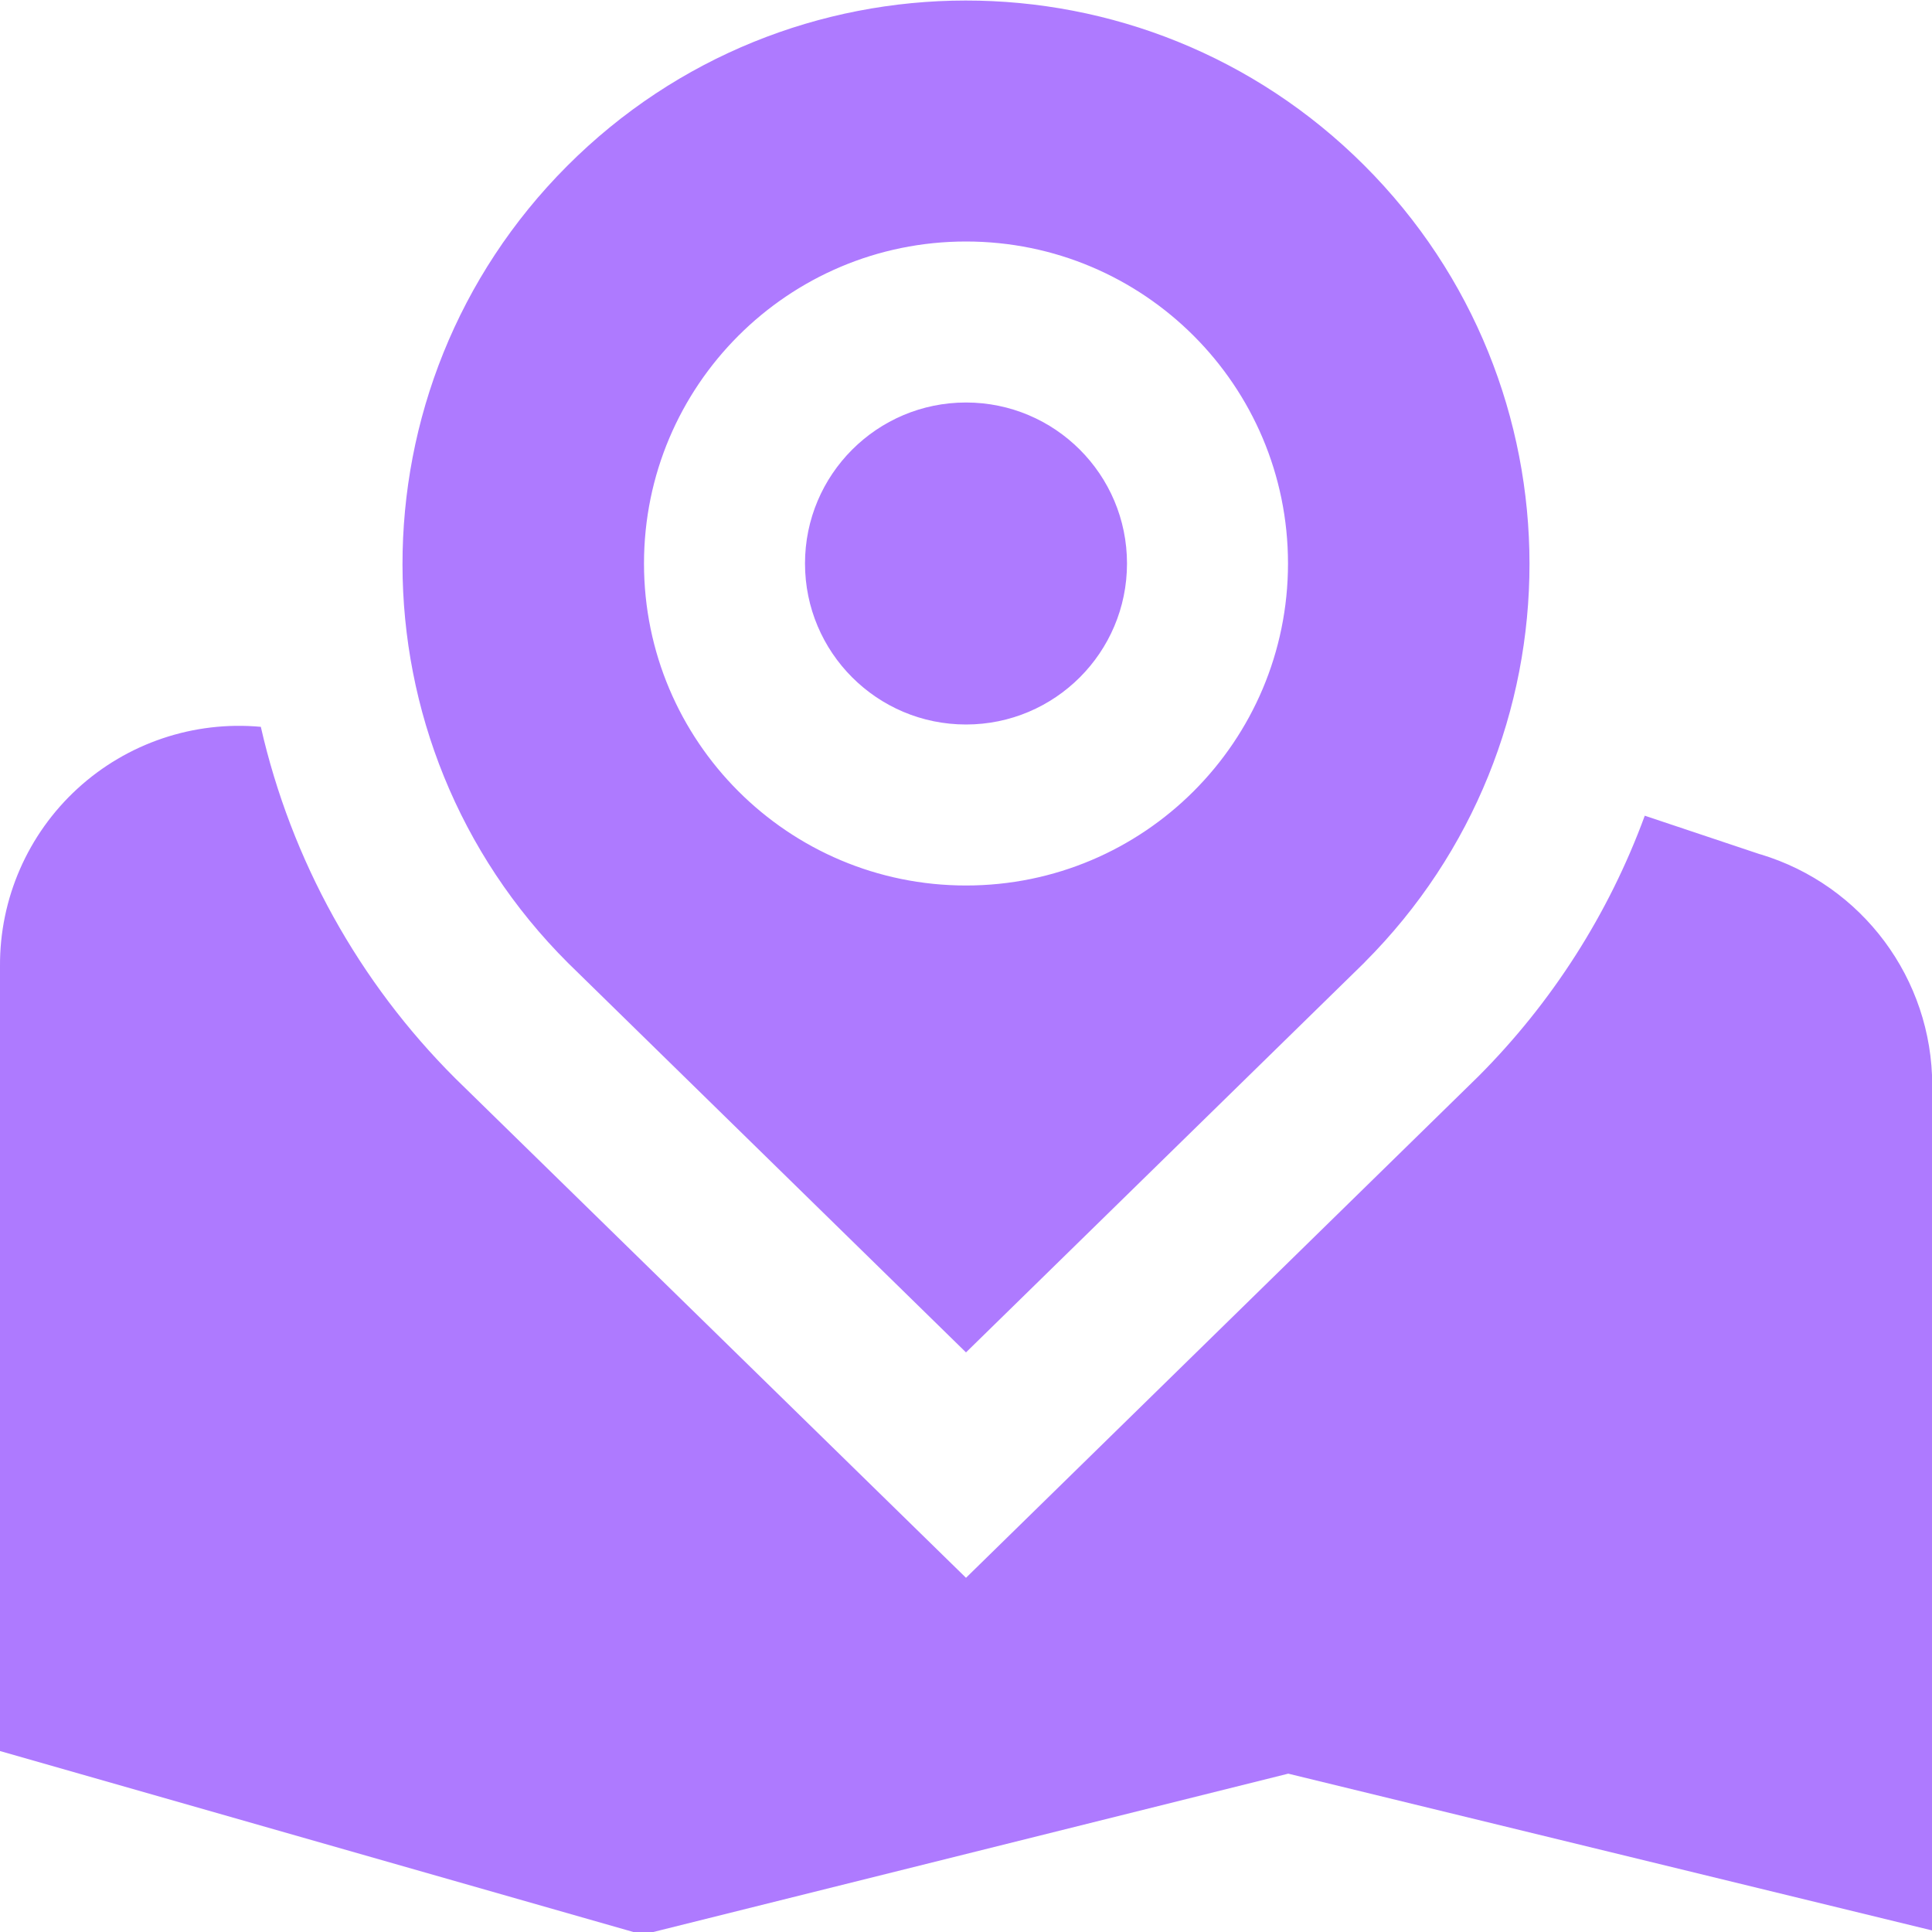
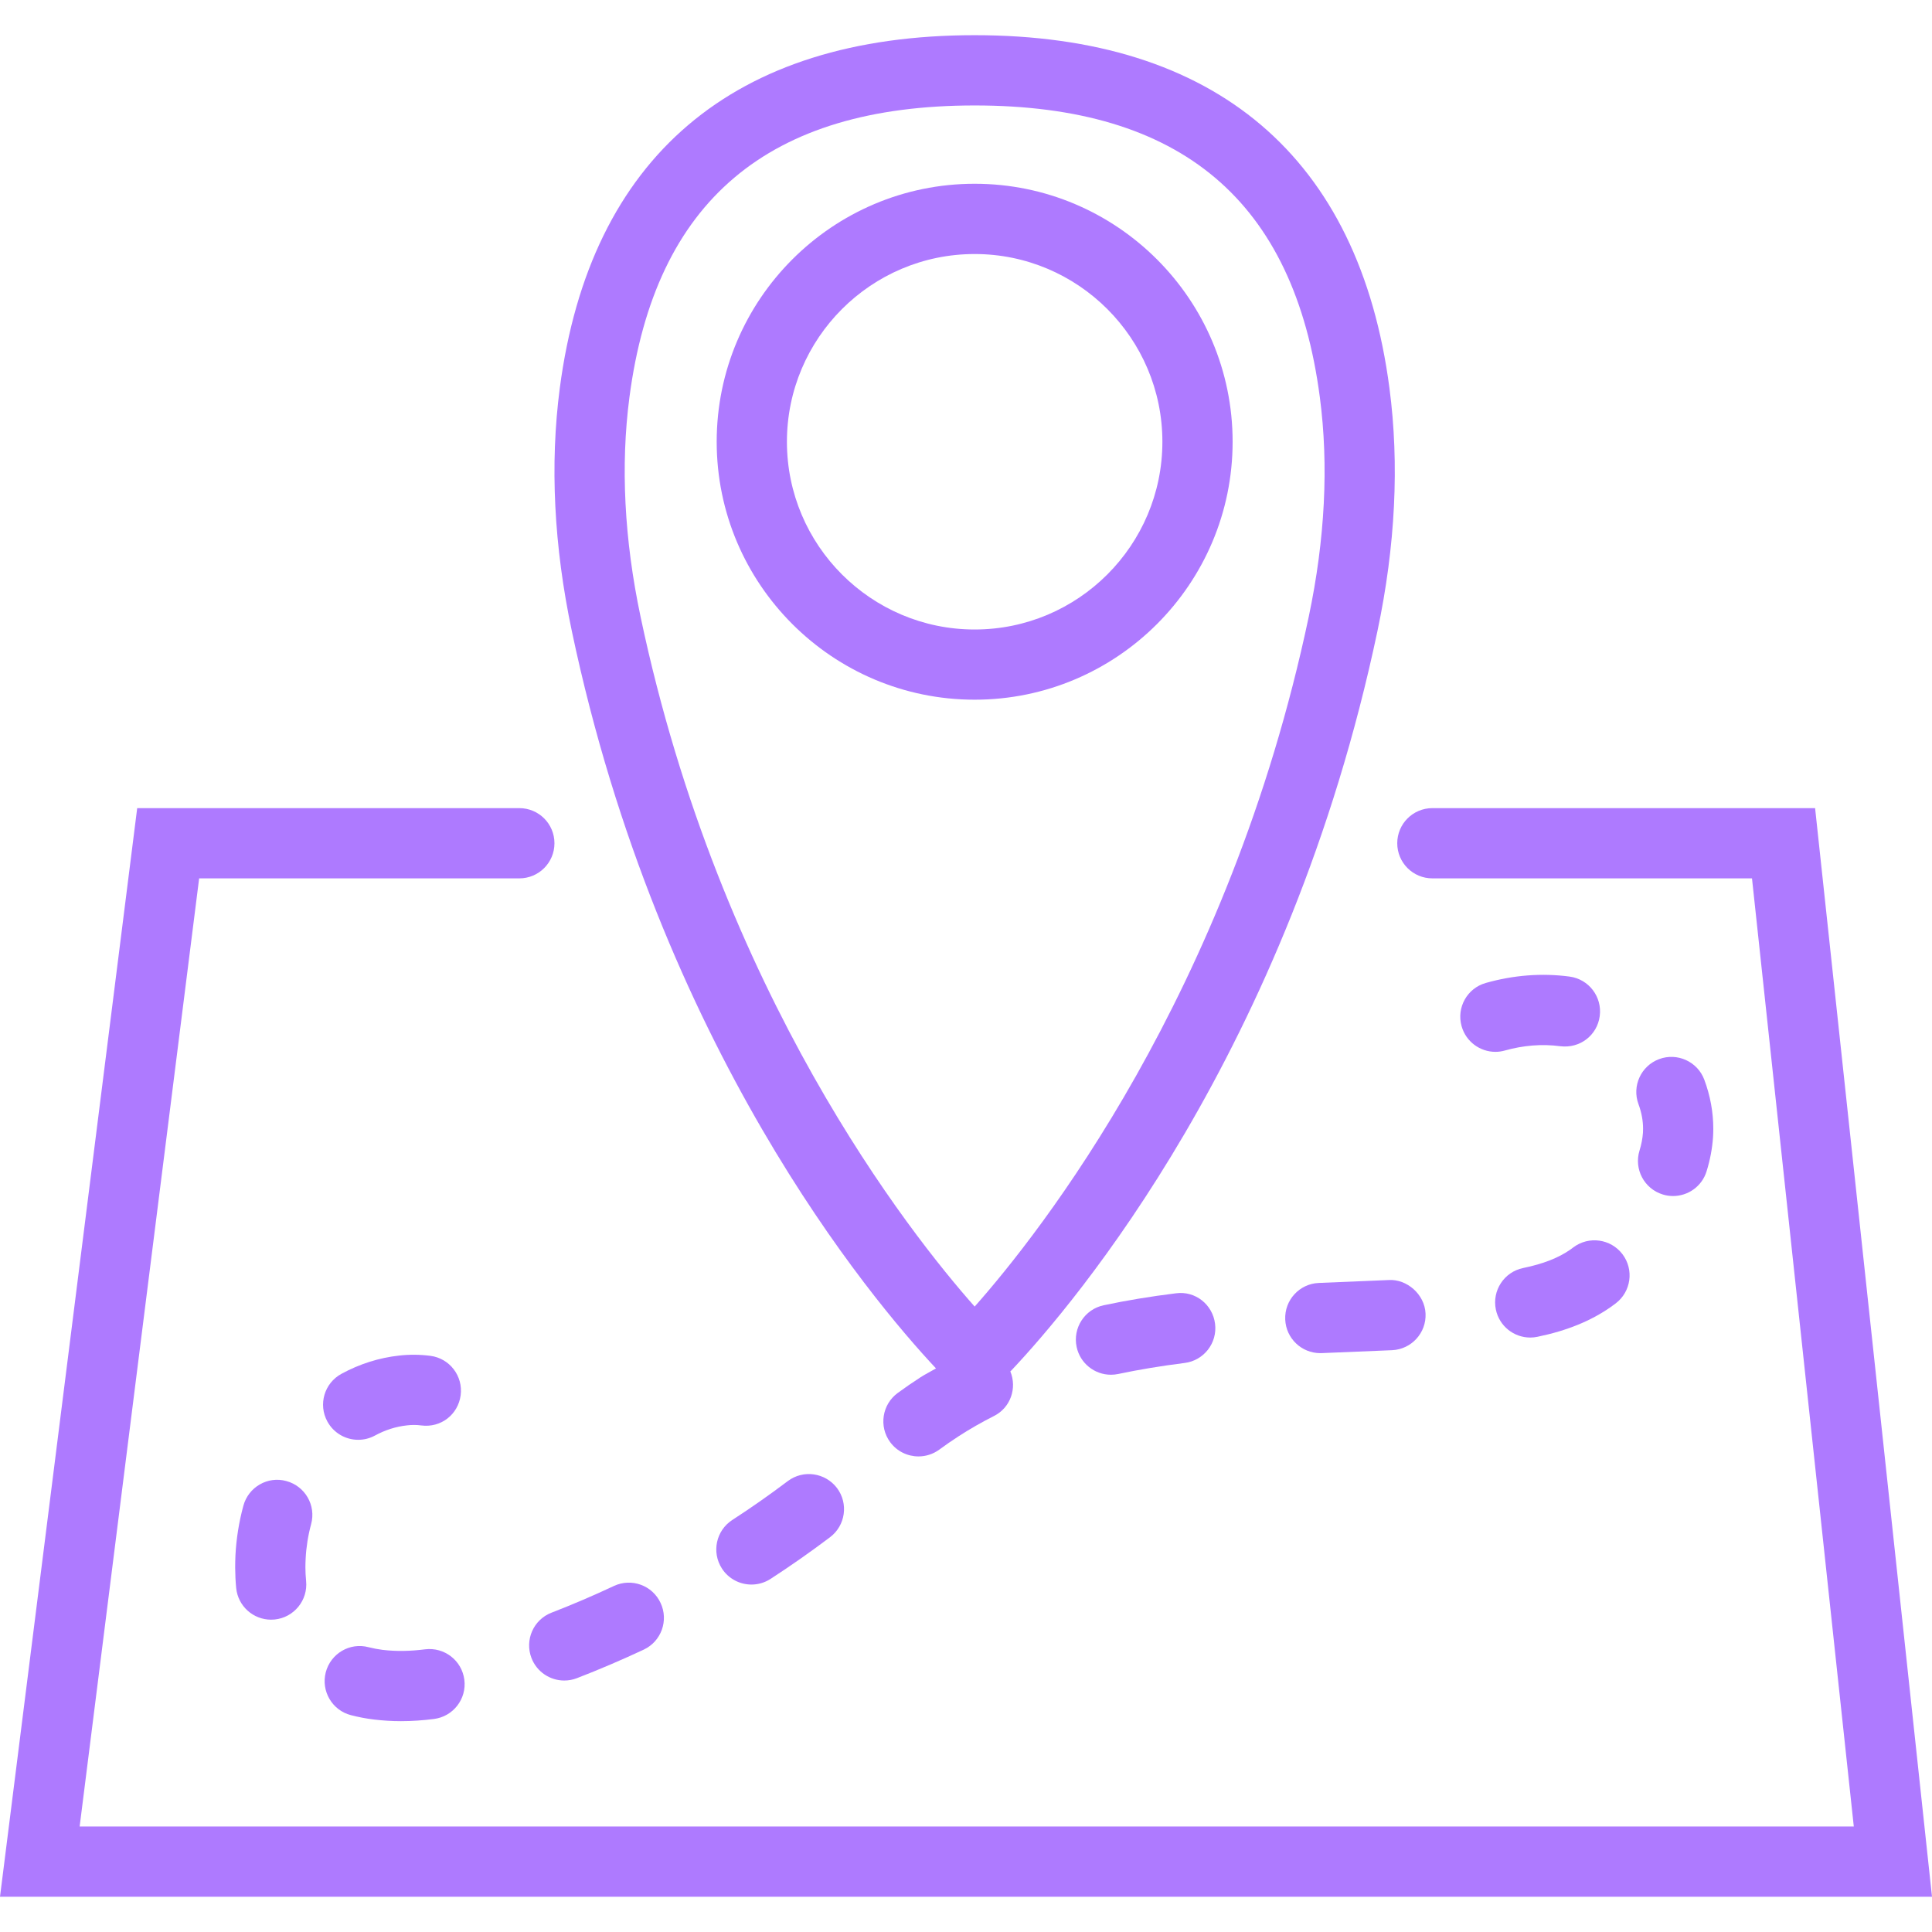
- <svg xmlns="http://www.w3.org/2000/svg" id="Layer_1" data-name="Layer 1" viewBox="0 0 24 24" width="80" height="80">
-   <path d="M14,7a2,2,0,1,1-2-2A2,2,0,0,1,14,7Zm2.95,4.957L12,16.8,7.058,11.964a7,7,0,1,1,9.892-.008ZM16,7a4,4,0,1,0-4,4A4,4,0,0,0,16,7Zm5.867,3.613-1.435-.48a8.948,8.948,0,0,1-2.068,3.239L12,19.6l-6.34-6.2A8.989,8.989,0,0,1,3.24,9.029,2.968,2.968,0,0,0,0,12v9.752l7.983,2.281,8.02-2,8,1.948V13.483A3,3,0,0,0,21.867,10.612Z" fill="#ae7aff" />
+ <svg xmlns="http://www.w3.org/2000/svg" fill="#ae7aff" height="81px" width="81px" version="1.1" id="Capa_1" viewBox="0 0 55.017 55.017" xml:space="preserve">
+   <g id="SVGRepo_bgCarrier" stroke-width="0" />
+   <g id="SVGRepo_tracerCarrier" stroke-linecap="round" stroke-linejoin="round" />
+   <g id="SVGRepo_iconCarrier">
+     <g>
+       <path d="M51.688,23.013H40.789c-0.553,0-1,0.447-1,1s0.447,1,1,1h9.102l2.899,27H2.268l3.403-27h9.118c0.553,0,1-0.447,1-1 s-0.447-1-1-1H3.907L0,54.013h55.017L51.688,23.013z" />
+       <path d="M26.654,38.968c-0.147,0.087-0.304,0.164-0.445,0.255c-0.22,0.142-0.435,0.291-0.646,0.445 c-0.445,0.327-0.541,0.953-0.215,1.398c0.196,0.267,0.5,0.408,0.808,0.408c0.205,0,0.412-0.063,0.591-0.193 c0.178-0.131,0.359-0.257,0.548-0.379c0.321-0.208,0.662-0.403,1.014-0.581c0.468-0.237,0.658-0.791,0.462-1.269 c0.008-0.008,0.018-0.014,0.025-0.022c1.809-1.916,7.905-9.096,10.429-21.058c0.512-2.426,0.627-4.754,0.342-6.919 c-0.86-6.575-4.945-10.051-11.813-10.051c-6.866,0-10.951,3.476-11.813,10.051c-0.284,2.166-0.169,4.494,0.343,6.919 C18.783,29.818,24.783,36.97,26.654,38.968z M17.924,11.314c0.733-5.592,3.949-8.311,9.831-8.311c5.883,0,9.098,2.719,9.83,8.311 c0.255,1.94,0.148,4.043-0.316,6.247C35,28.314,29.59,35.137,27.755,37.207c-1.837-2.072-7.246-8.898-9.514-19.646 C17.776,15.357,17.67,13.255,17.924,11.314z" />
+       <path d="M27.755,19.925c4.051,0,7.346-3.295,7.346-7.346s-3.295-7.346-7.346-7.346s-7.346,3.295-7.346,7.346 S23.704,19.925,27.755,19.925z M27.755,7.234c2.947,0,5.346,2.398,5.346,5.346s-2.398,5.346-5.346,5.346s-5.346-2.398-5.346-5.346 S24.808,7.234,27.755,7.234z" />
+       <path d="M31.428,37.17c-0.54,0.114-0.884,0.646-0.769,1.187c0.1,0.47,0.515,0.791,0.977,0.791c0.069,0,0.14-0.007,0.21-0.022 c0.586-0.124,1.221-0.229,1.886-0.313c0.548-0.067,0.938-0.567,0.869-1.115c-0.068-0.549-0.563-0.945-1.115-0.869 C32.763,36.918,32.07,37.033,31.428,37.17z" />
+       <path d="M36.599,37.576c0.022,0.537,0.466,0.957,0.998,0.957c0.015,0,0.029,0,0.044-0.001l2.001-0.083 c0.551-0.025,0.979-0.493,0.953-1.044c-0.025-0.553-0.539-0.984-1.044-0.954l-1.996,0.083 C37.003,36.557,36.575,37.023,36.599,37.576z" />
+       <path d="M22.433,42.177c-0.514,0.388-1.045,0.761-1.58,1.107c-0.463,0.301-0.595,0.92-0.294,1.384 c0.191,0.295,0.513,0.455,0.84,0.455c0.187,0,0.375-0.052,0.544-0.161c0.573-0.372,1.144-0.772,1.695-1.188 c0.44-0.333,0.528-0.96,0.196-1.401C23.501,41.936,22.876,41.844,22.433,42.177z" />
+       <path d="M44.72,35.583c-0.338,0.237-0.777,0.409-1.346,0.526c-0.541,0.111-0.889,0.641-0.777,1.182 c0.098,0.473,0.514,0.798,0.979,0.798c0.067,0,0.135-0.007,0.203-0.021c0.842-0.174,1.526-0.452,2.096-0.853l0.134-0.098 c0.44-0.334,0.527-0.961,0.194-1.401c-0.334-0.44-0.96-0.526-1.401-0.194L44.72,35.583z" />
+       <path d="M8.86,43.402c0.145-0.533-0.171-1.082-0.704-1.226c-0.529-0.149-1.082,0.169-1.226,0.704 c-0.126,0.464-0.201,0.938-0.225,1.405C6.7,44.4,6.697,44.516,6.697,44.638c0.001,0.196,0.01,0.392,0.029,0.587 c0.053,0.515,0.487,0.898,0.994,0.898c0.033,0,0.067-0.002,0.103-0.005c0.549-0.057,0.949-0.547,0.894-1.097 c-0.014-0.131-0.019-0.264-0.02-0.39c0-0.083,0.003-0.166,0.007-0.248C8.72,44.059,8.772,43.728,8.86,43.402z" />
+       <path d="M44.698,27.81c-0.794-0.106-1.604-0.041-2.386,0.181c-0.532,0.149-0.841,0.702-0.69,1.233 c0.124,0.441,0.525,0.729,0.961,0.729c0.091,0,0.182-0.012,0.272-0.038c0.52-0.146,1.055-0.192,1.575-0.122 c0.562,0.07,1.052-0.311,1.125-0.857C45.629,28.387,45.245,27.884,44.698,27.81z" />
+       <path d="M46.688,32.764c-0.163,0.527,0.133,1.088,0.66,1.25c0.099,0.031,0.197,0.045,0.295,0.045c0.428,0,0.823-0.275,0.955-0.705 c0.099-0.318,0.16-0.641,0.183-0.963c0.005-0.083,0.008-0.167,0.008-0.25c0-0.468-0.086-0.937-0.255-1.392 c-0.192-0.519-0.771-0.781-1.285-0.59c-0.519,0.192-0.782,0.768-0.59,1.285c0.086,0.232,0.13,0.467,0.13,0.696l-0.003,0.117 C46.774,32.423,46.742,32.589,46.688,32.764z" />
+       <path d="M17.481,45.164c-0.586,0.275-1.183,0.53-1.774,0.759c-0.515,0.198-0.771,0.777-0.572,1.293 c0.153,0.396,0.531,0.64,0.933,0.64c0.12,0,0.242-0.021,0.36-0.067c0.635-0.245,1.275-0.519,1.903-0.813 c0.5-0.234,0.715-0.83,0.48-1.33C18.578,45.145,17.984,44.928,17.481,45.164z" />
+       <path d="M10.201,41.001c0.161,0,0.325-0.039,0.478-0.122c0.288-0.157,0.595-0.255,0.911-0.289c0.135-0.016,0.273-0.016,0.406,0.002 c0.563,0.073,1.05-0.313,1.122-0.86c0.072-0.548-0.313-1.05-0.86-1.122c-0.298-0.039-0.601-0.041-0.891-0.008 c-0.574,0.063-1.128,0.239-1.646,0.521c-0.485,0.265-0.664,0.871-0.399,1.356C9.504,40.813,9.847,41.001,10.201,41.001z" />
+       <path d="M9.993,48.842c0.216,0.056,0.436,0.098,0.654,0.124c0.256,0.031,0.512,0.047,0.769,0.047c0.313,0,0.627-0.022,0.94-0.062 c0.548-0.069,0.937-0.569,0.867-1.117s-0.567-0.934-1.117-0.867c-0.404,0.052-0.812,0.064-1.216,0.015 c-0.132-0.017-0.264-0.042-0.394-0.075c-0.535-0.143-1.08,0.181-1.22,0.716C9.139,48.158,9.459,48.704,9.993,48.842z" />
+     </g>
+   </g>
</svg>
